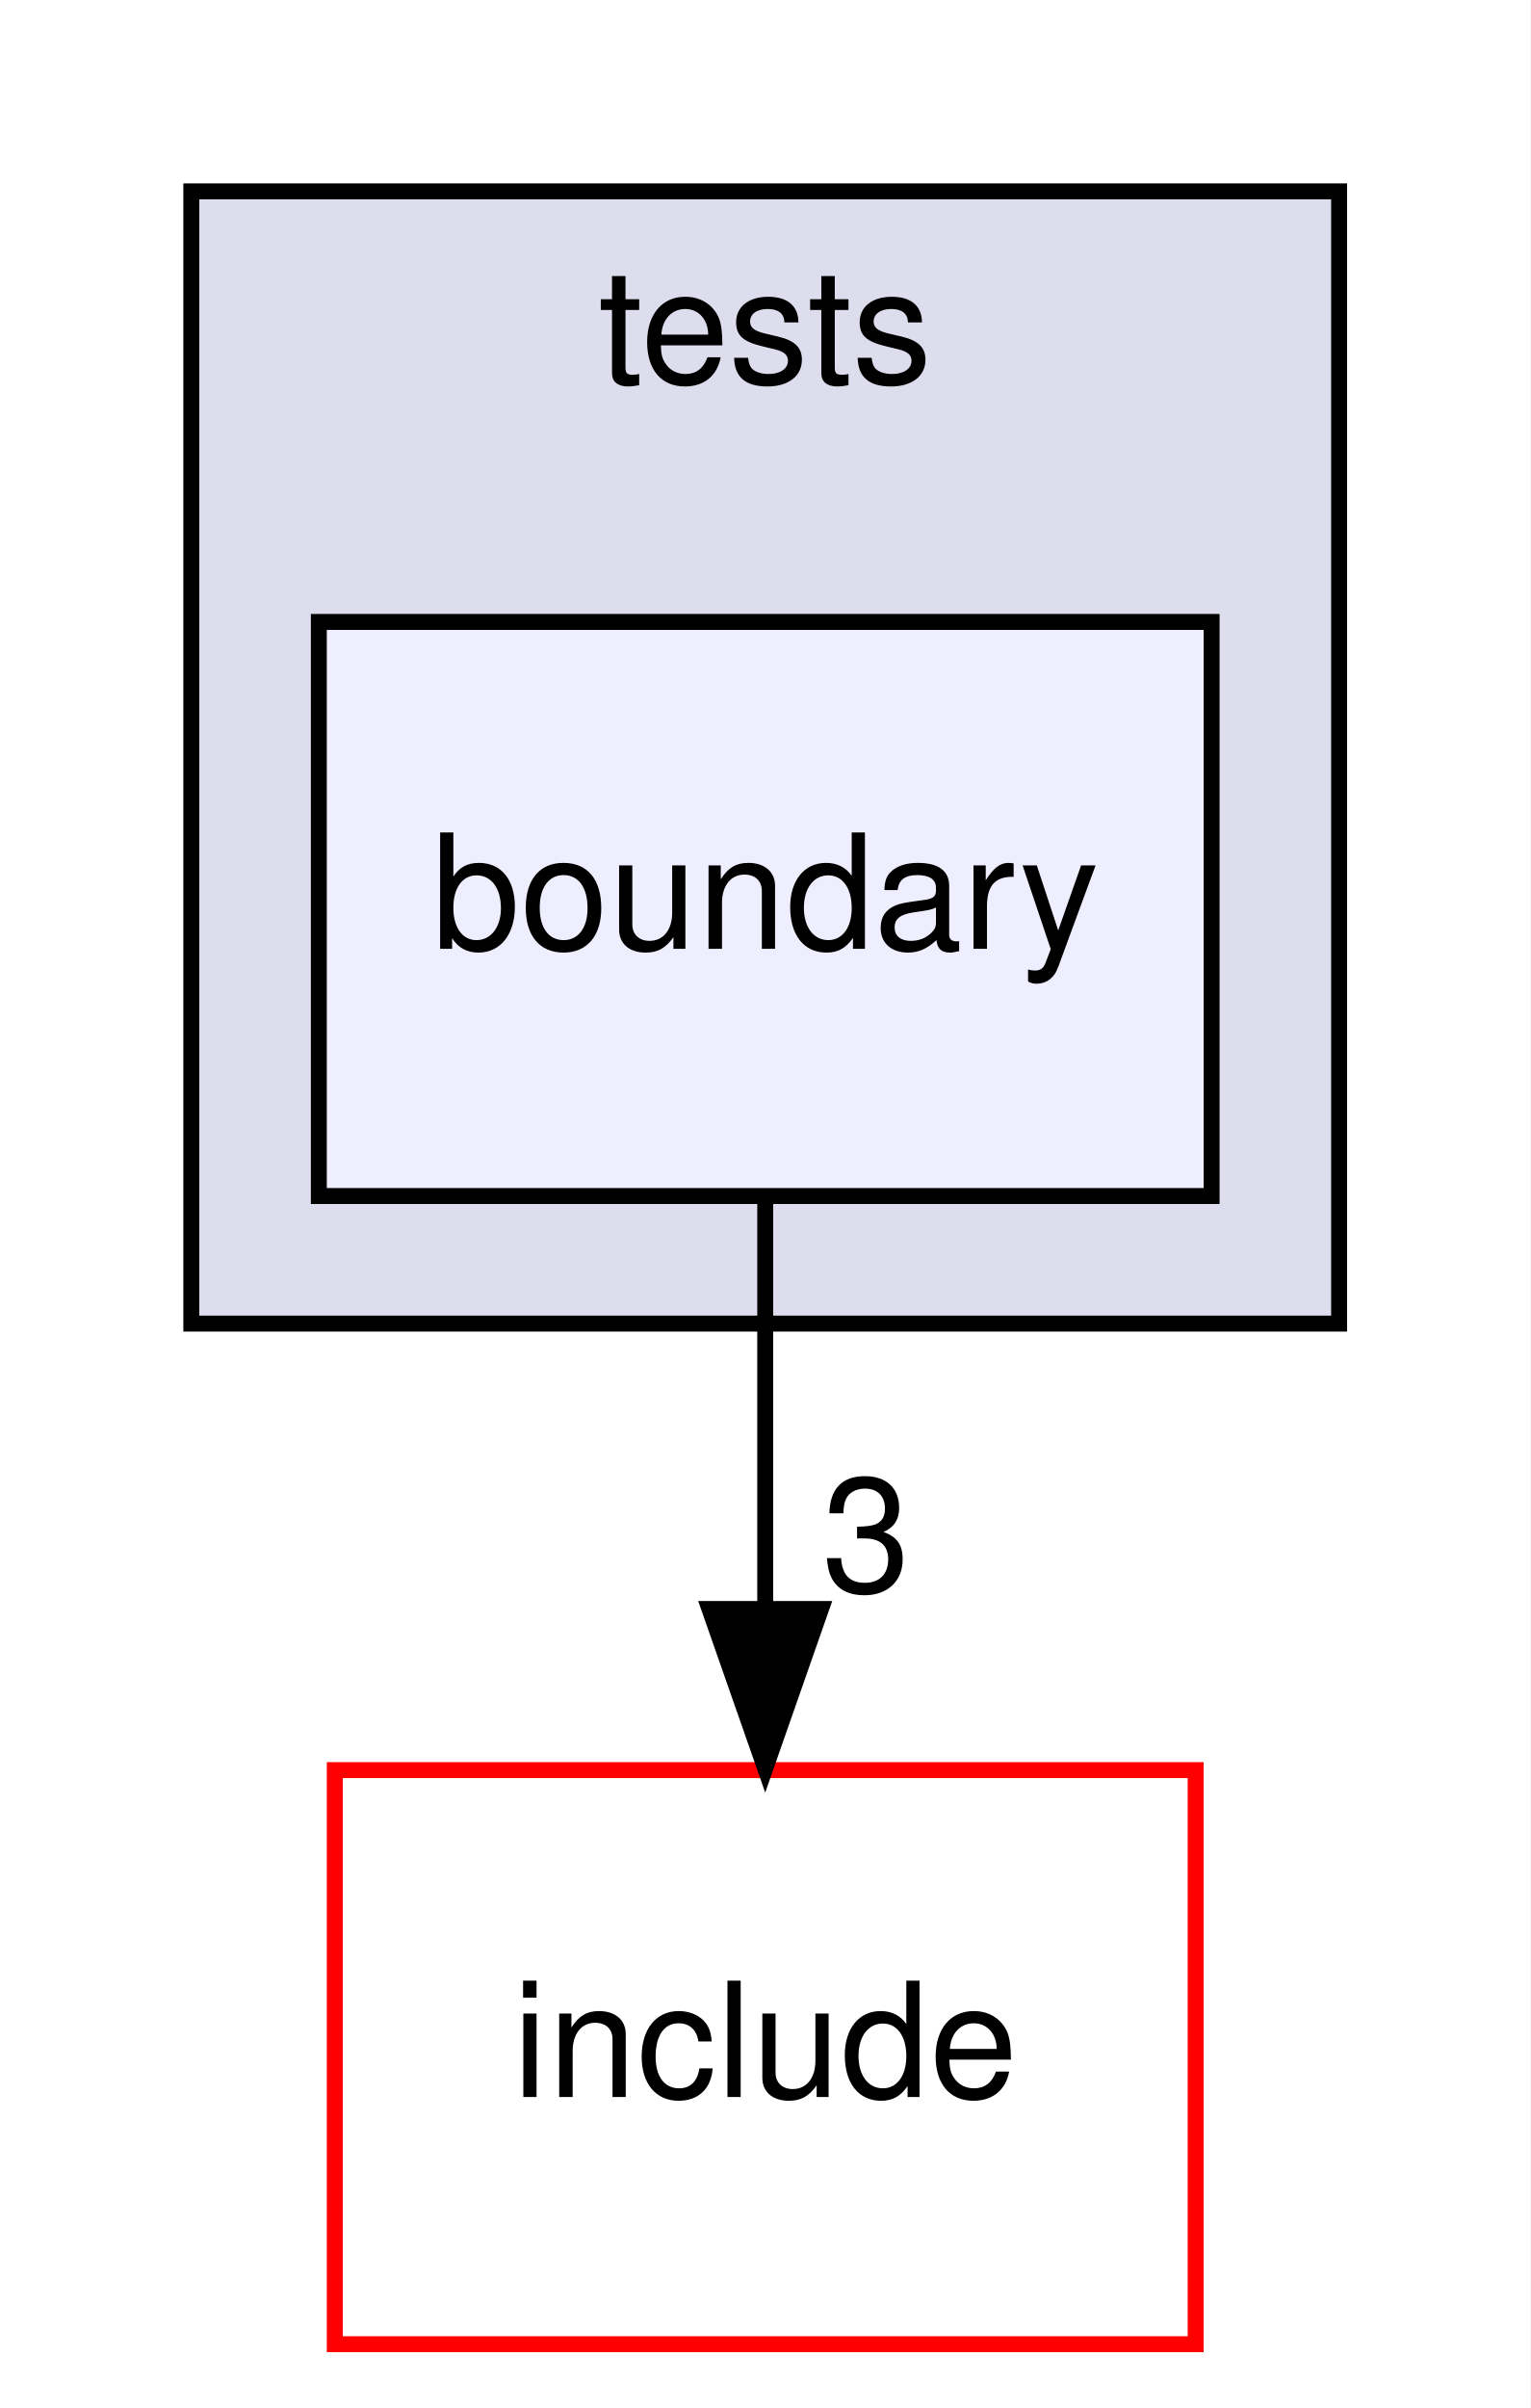
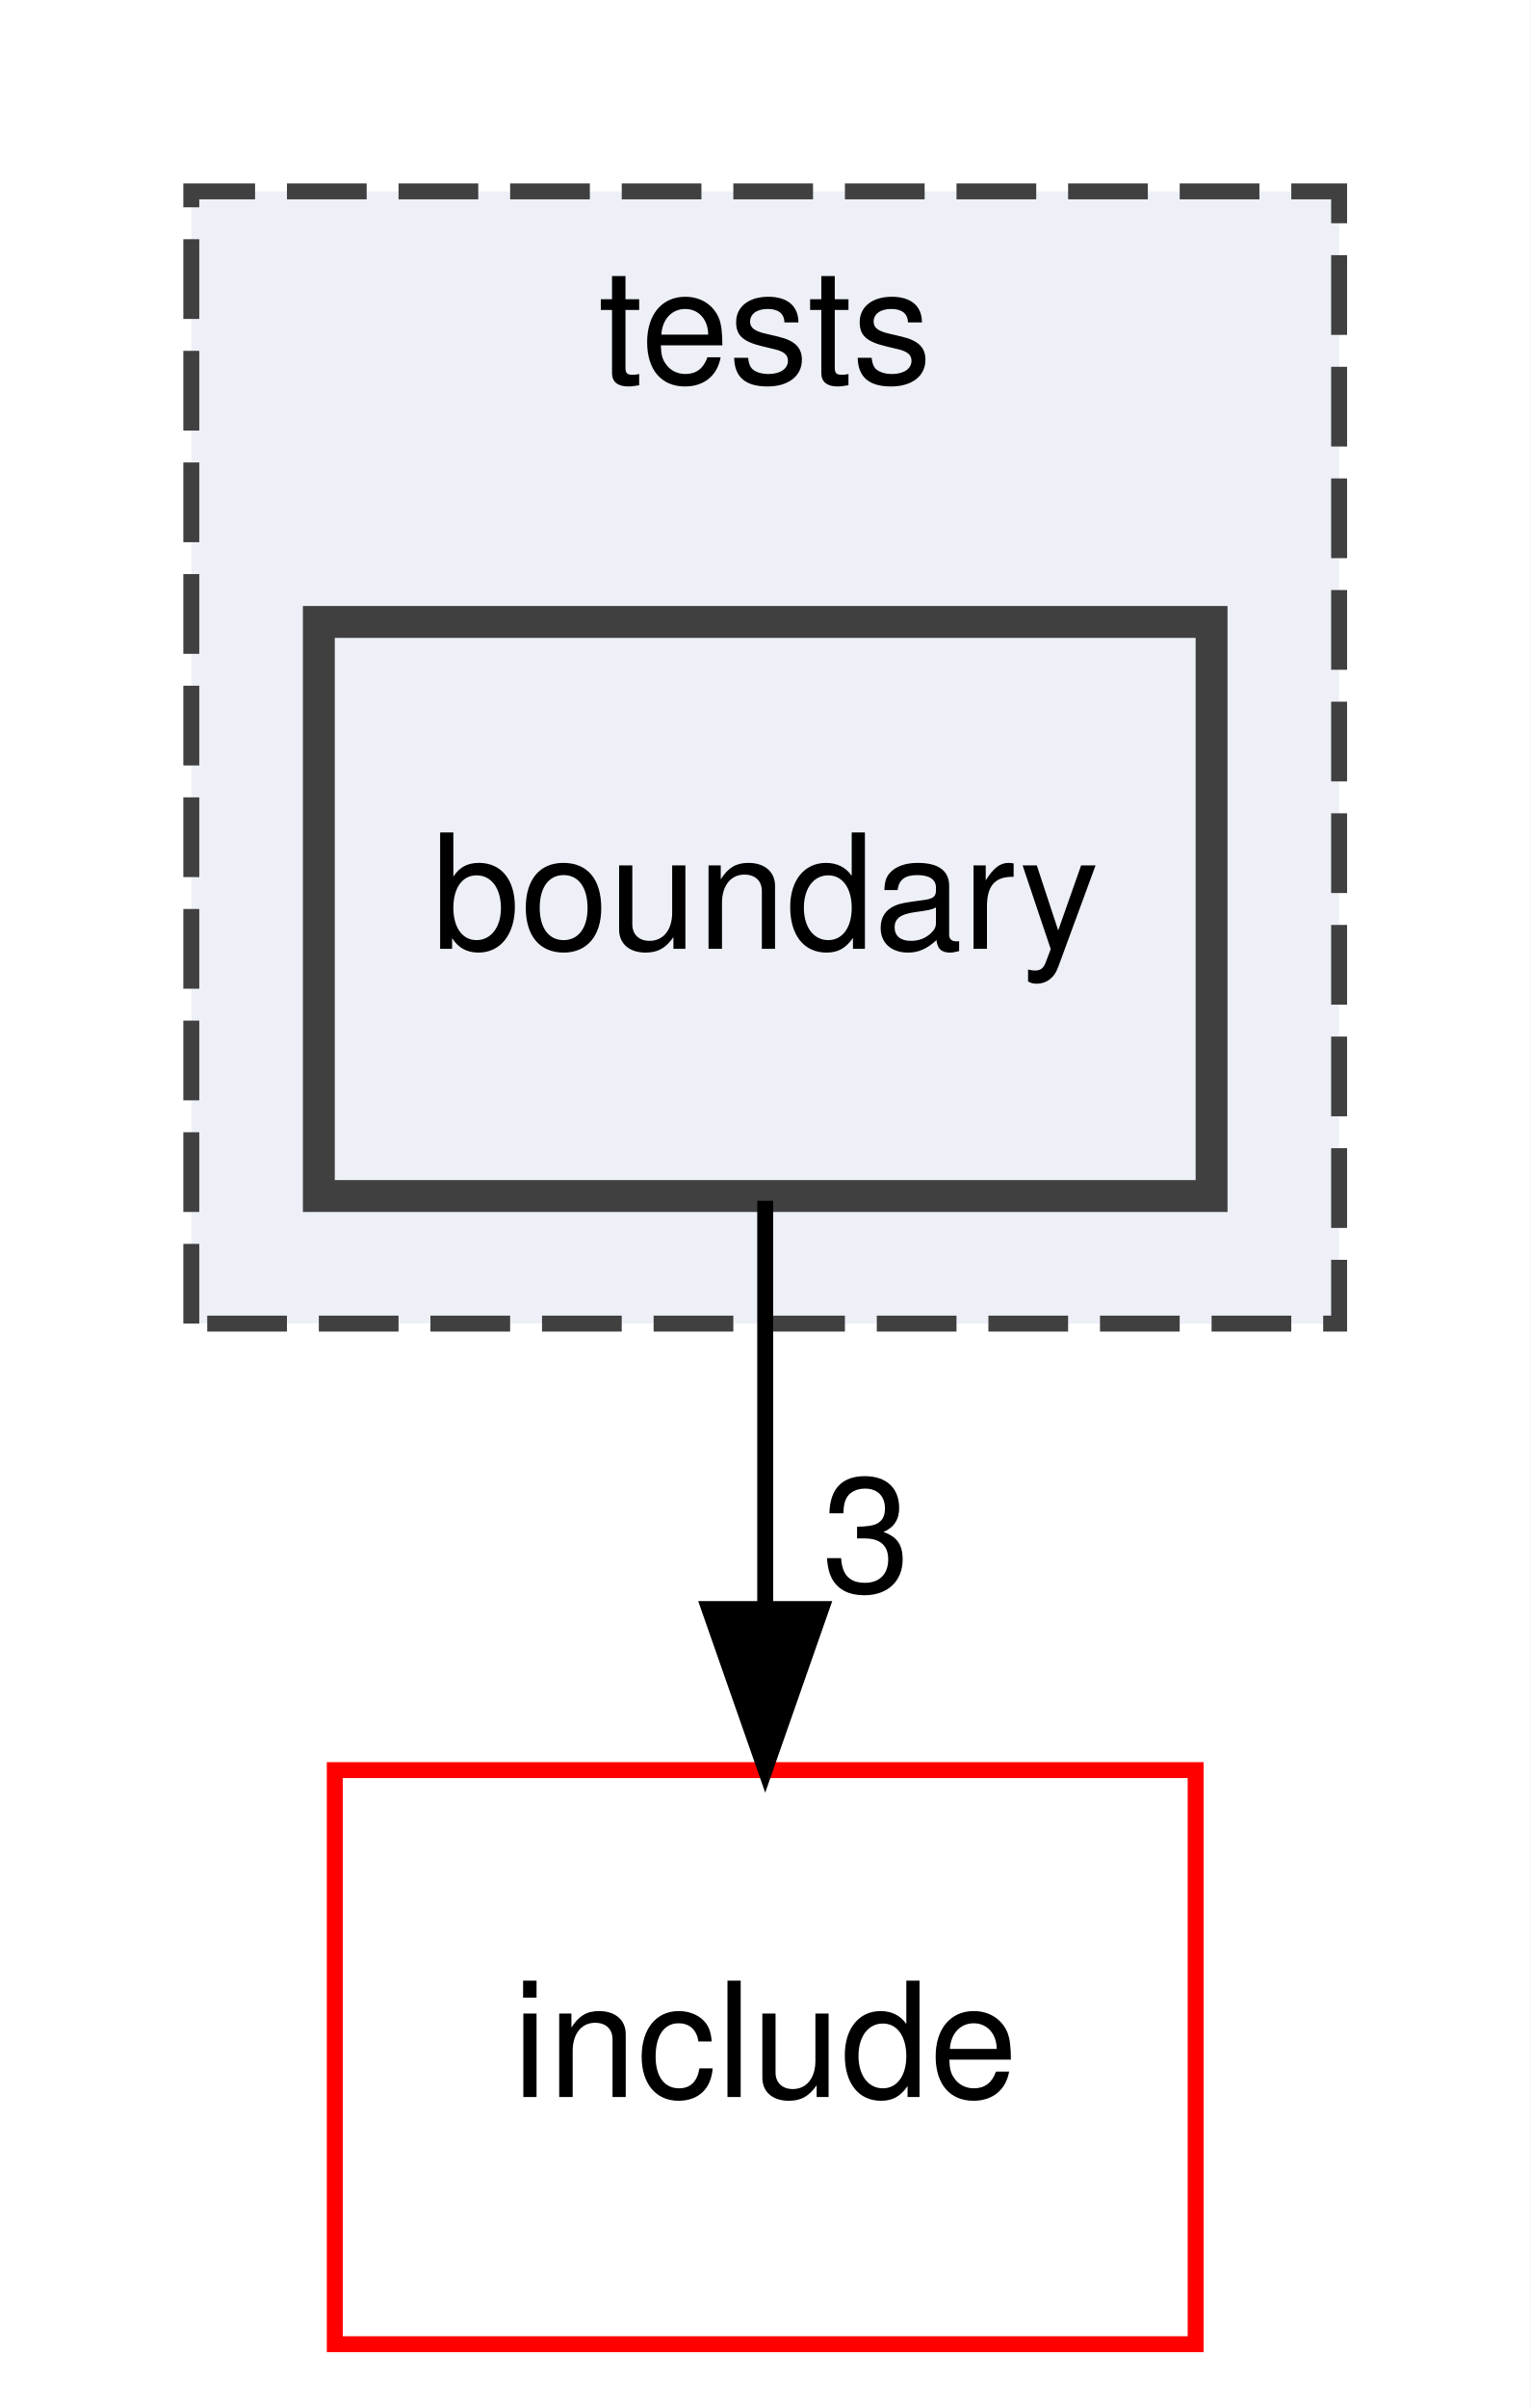
<svg xmlns="http://www.w3.org/2000/svg" xmlns:xlink="http://www.w3.org/1999/xlink" width="96pt" height="151pt" viewBox="0.00 0.00 96.00 151.00">
  <g id="graph0" class="graph" transform="scale(1 1) rotate(0) translate(4 147)">
-     <polygon fill="white" stroke="none" points="-4,4 -4,-147 92,-147 92,4 -4,4" />
+     <polygon fill="white" stroke="transparent" points="-4,4 -4,-147 92,-147 92,4 -4,4" />
    <g id="clust1" class="cluster">
      <g id="a_clust1">
        <a xlink:href="dir_59425e443f801f1f2fd8bbe4959a3ccf.html" target="_top" xlink:title="tests">
-           <polygon fill="#ddddee" stroke="black" points="8,-64 8,-135 80,-135 80,-64 8,-64" />
+           <polygon fill="#edf0f7" stroke="#404040" stroke-dasharray="5,2" points="8,-64 8,-135 80,-135 80,-64 8,-64" />
          <text text-anchor="middle" x="44" y="-123" font-family="Helvetica,sans-Serif" font-size="10.00">tests</text>
        </a>
      </g>
    </g>
    <g id="node1" class="node">
      <g id="a_node1">
        <a xlink:href="dir_8091579afade2b31e281dd516deebd66.html" target="_top" xlink:title="boundary">
-           <polygon fill="#eeeeff" stroke="black" points="72,-108 16,-108 16,-72 72,-72 72,-108" />
+           <polygon fill="#edf0f7" stroke="#404040" stroke-width="2" points="72,-108 16,-108 16,-72 72,-72 72,-108" />
          <text text-anchor="middle" x="44" y="-87.5" font-family="Helvetica,sans-Serif" font-size="10.00">boundary</text>
        </a>
      </g>
    </g>
    <g id="node2" class="node">
      <g id="a_node2">
        <a xlink:href="dir_d44c64559bbebec7f509842c48db8b23.html" target="_top" xlink:title="include">
-           <polygon fill="white" stroke="red" points="71,-36 17,-36 17,-0 71,-0 71,-36" />
+           <polygon fill="none" stroke="red" points="71,-36 17,-36 17,0 71,0 71,-36" />
          <text text-anchor="middle" x="44" y="-15.5" font-family="Helvetica,sans-Serif" font-size="10.00">include</text>
        </a>
      </g>
    </g>
    <g id="edge1" class="edge">
-       <path fill="none" stroke="black" d="M44,-71.697C44,-63.983 44,-54.712 44,-46.112" />
-       <polygon fill="black" stroke="black" points="47.5,-46.104 44,-36.104 40.5,-46.104 47.5,-46.104" />
+       <path fill="none" stroke="black" d="M44,-71.7C44,-63.98 44,-54.71 44,-46.11" />
+       <polygon fill="black" stroke="black" points="47.5,-46.1 44,-36.1 40.5,-46.1 47.5,-46.1" />
      <g id="a_edge1-headlabel">
-         <a xlink:href="dir_000024_000010.html" target="_top" xlink:title="3">
-           <text text-anchor="middle" x="50.339" y="-47.199" font-family="Helvetica,sans-Serif" font-size="10.00">3</text>
+         <a xlink:href="dir_000004_000009.html" target="_top" xlink:title="3">
+           <text text-anchor="middle" x="50.34" y="-47.2" font-family="Helvetica,sans-Serif" font-size="10.00">3</text>
        </a>
      </g>
    </g>
  </g>
</svg>
